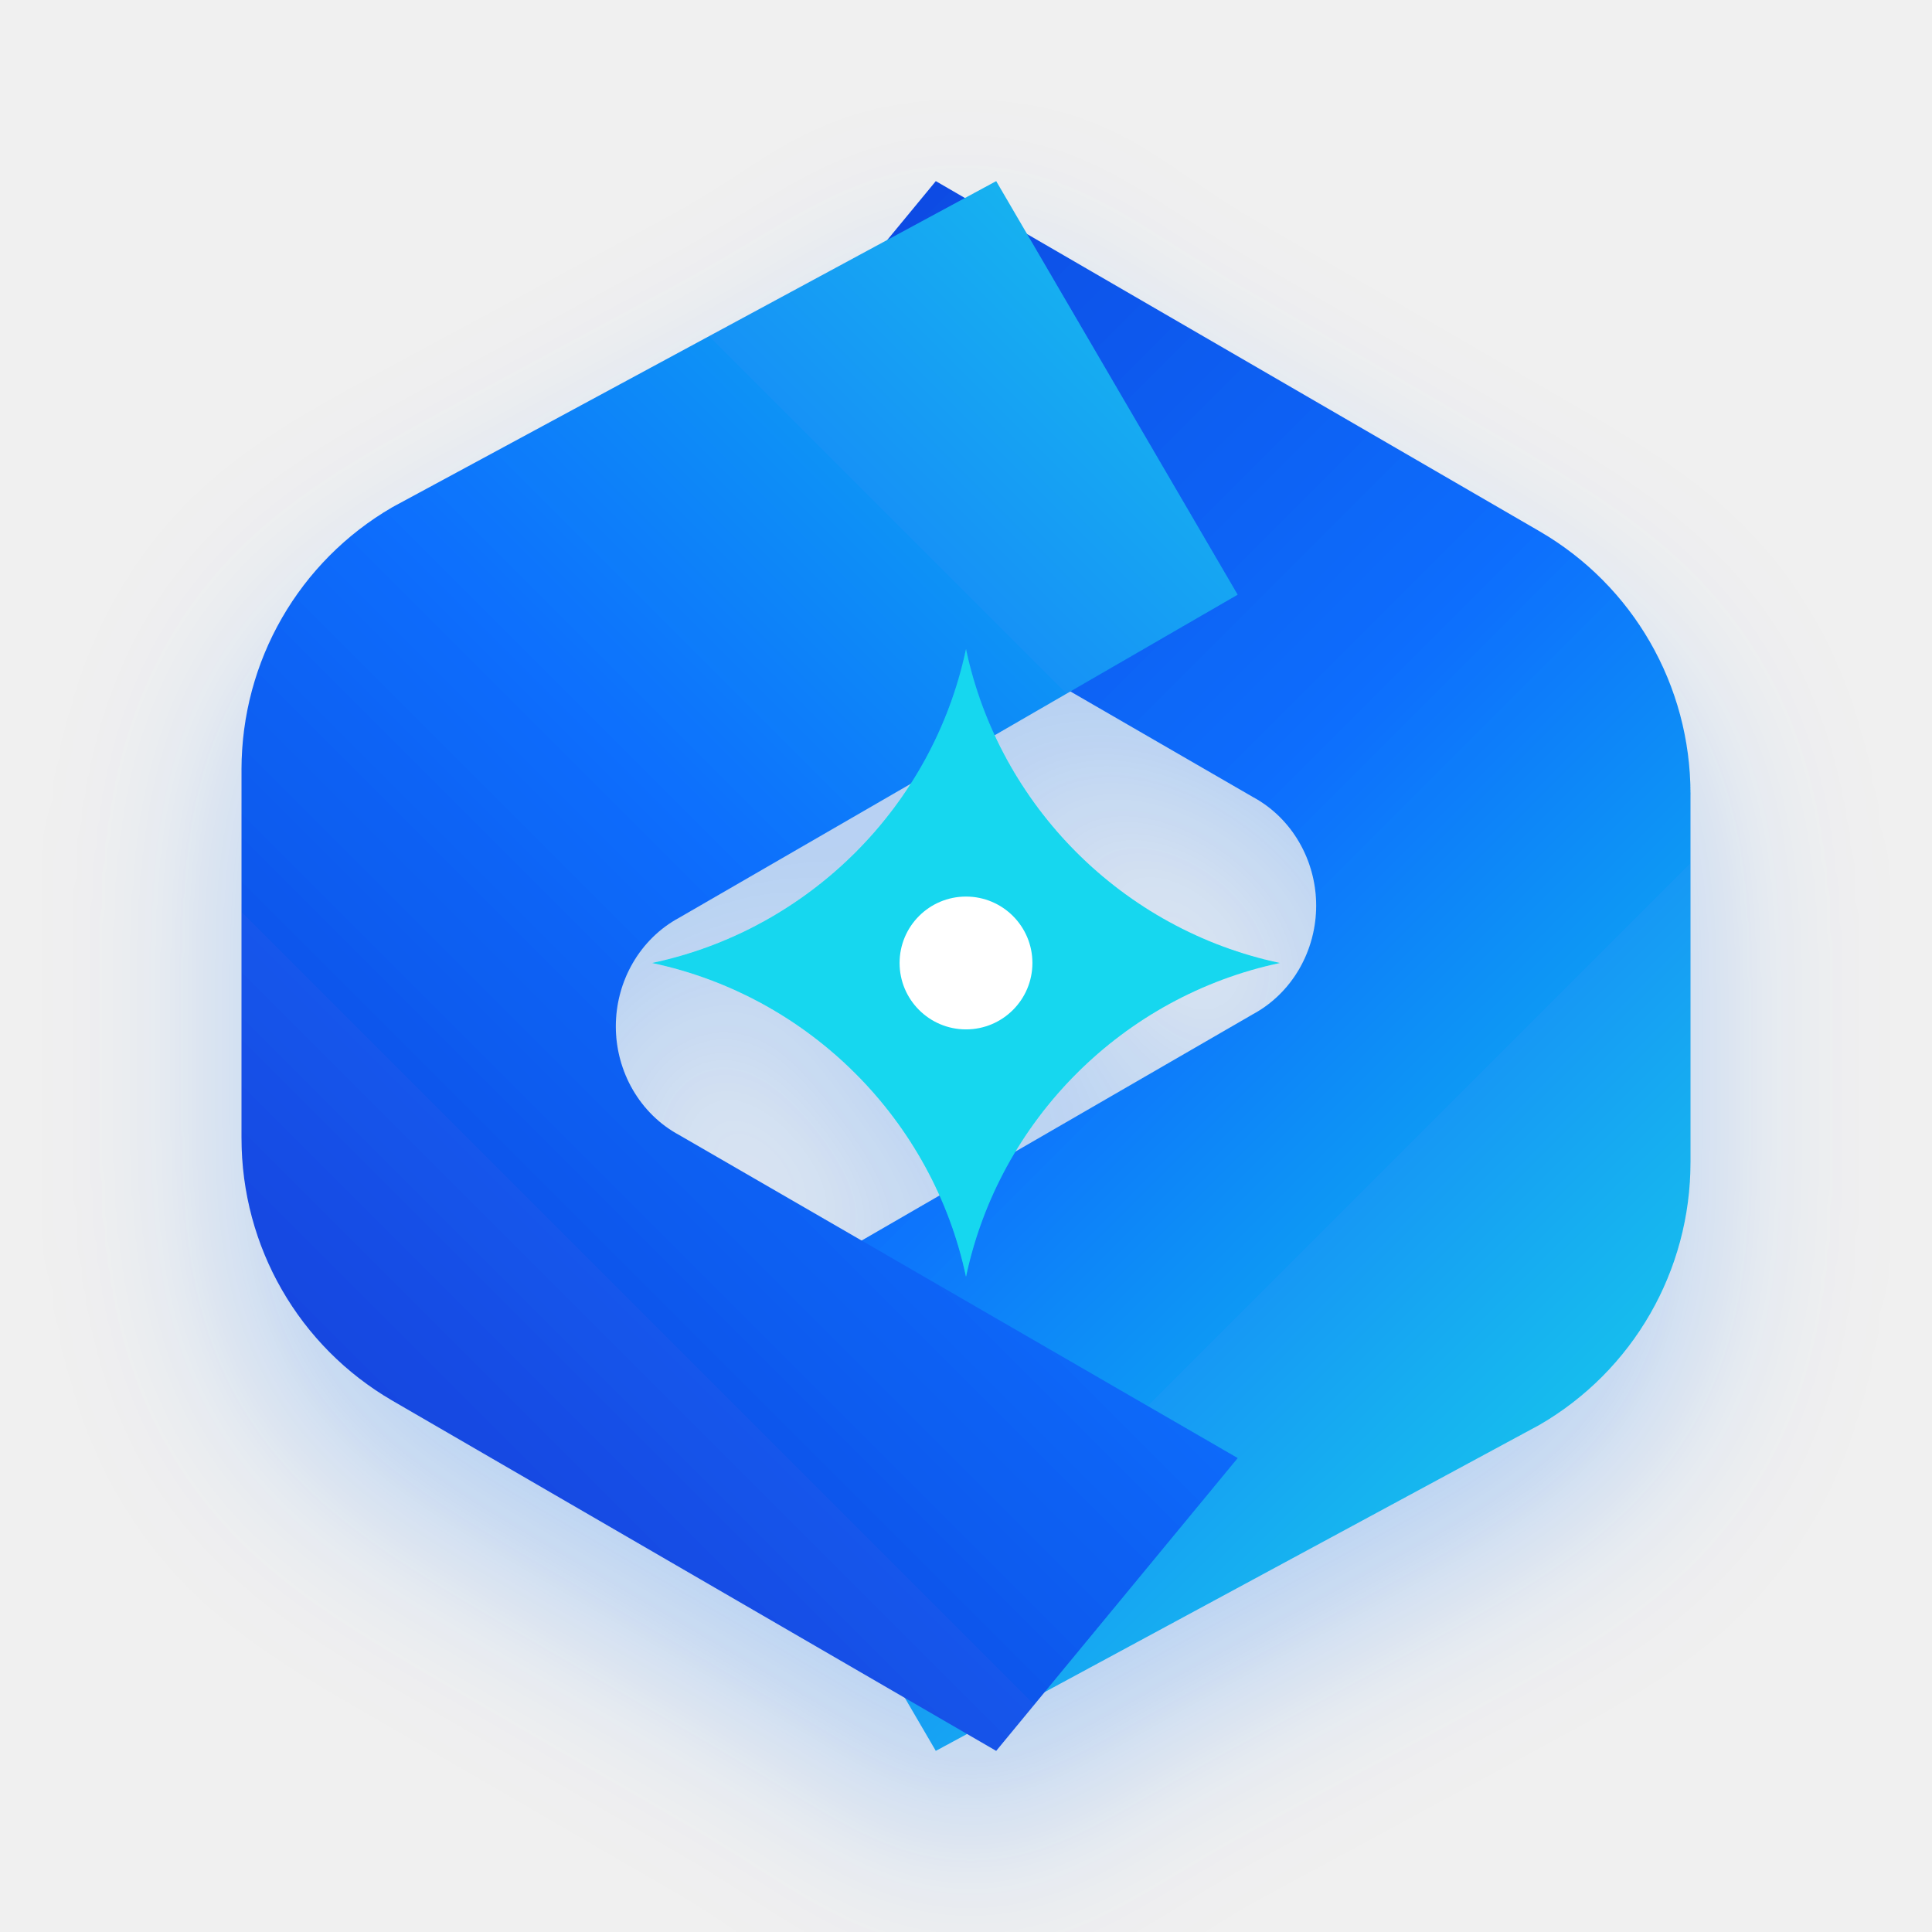
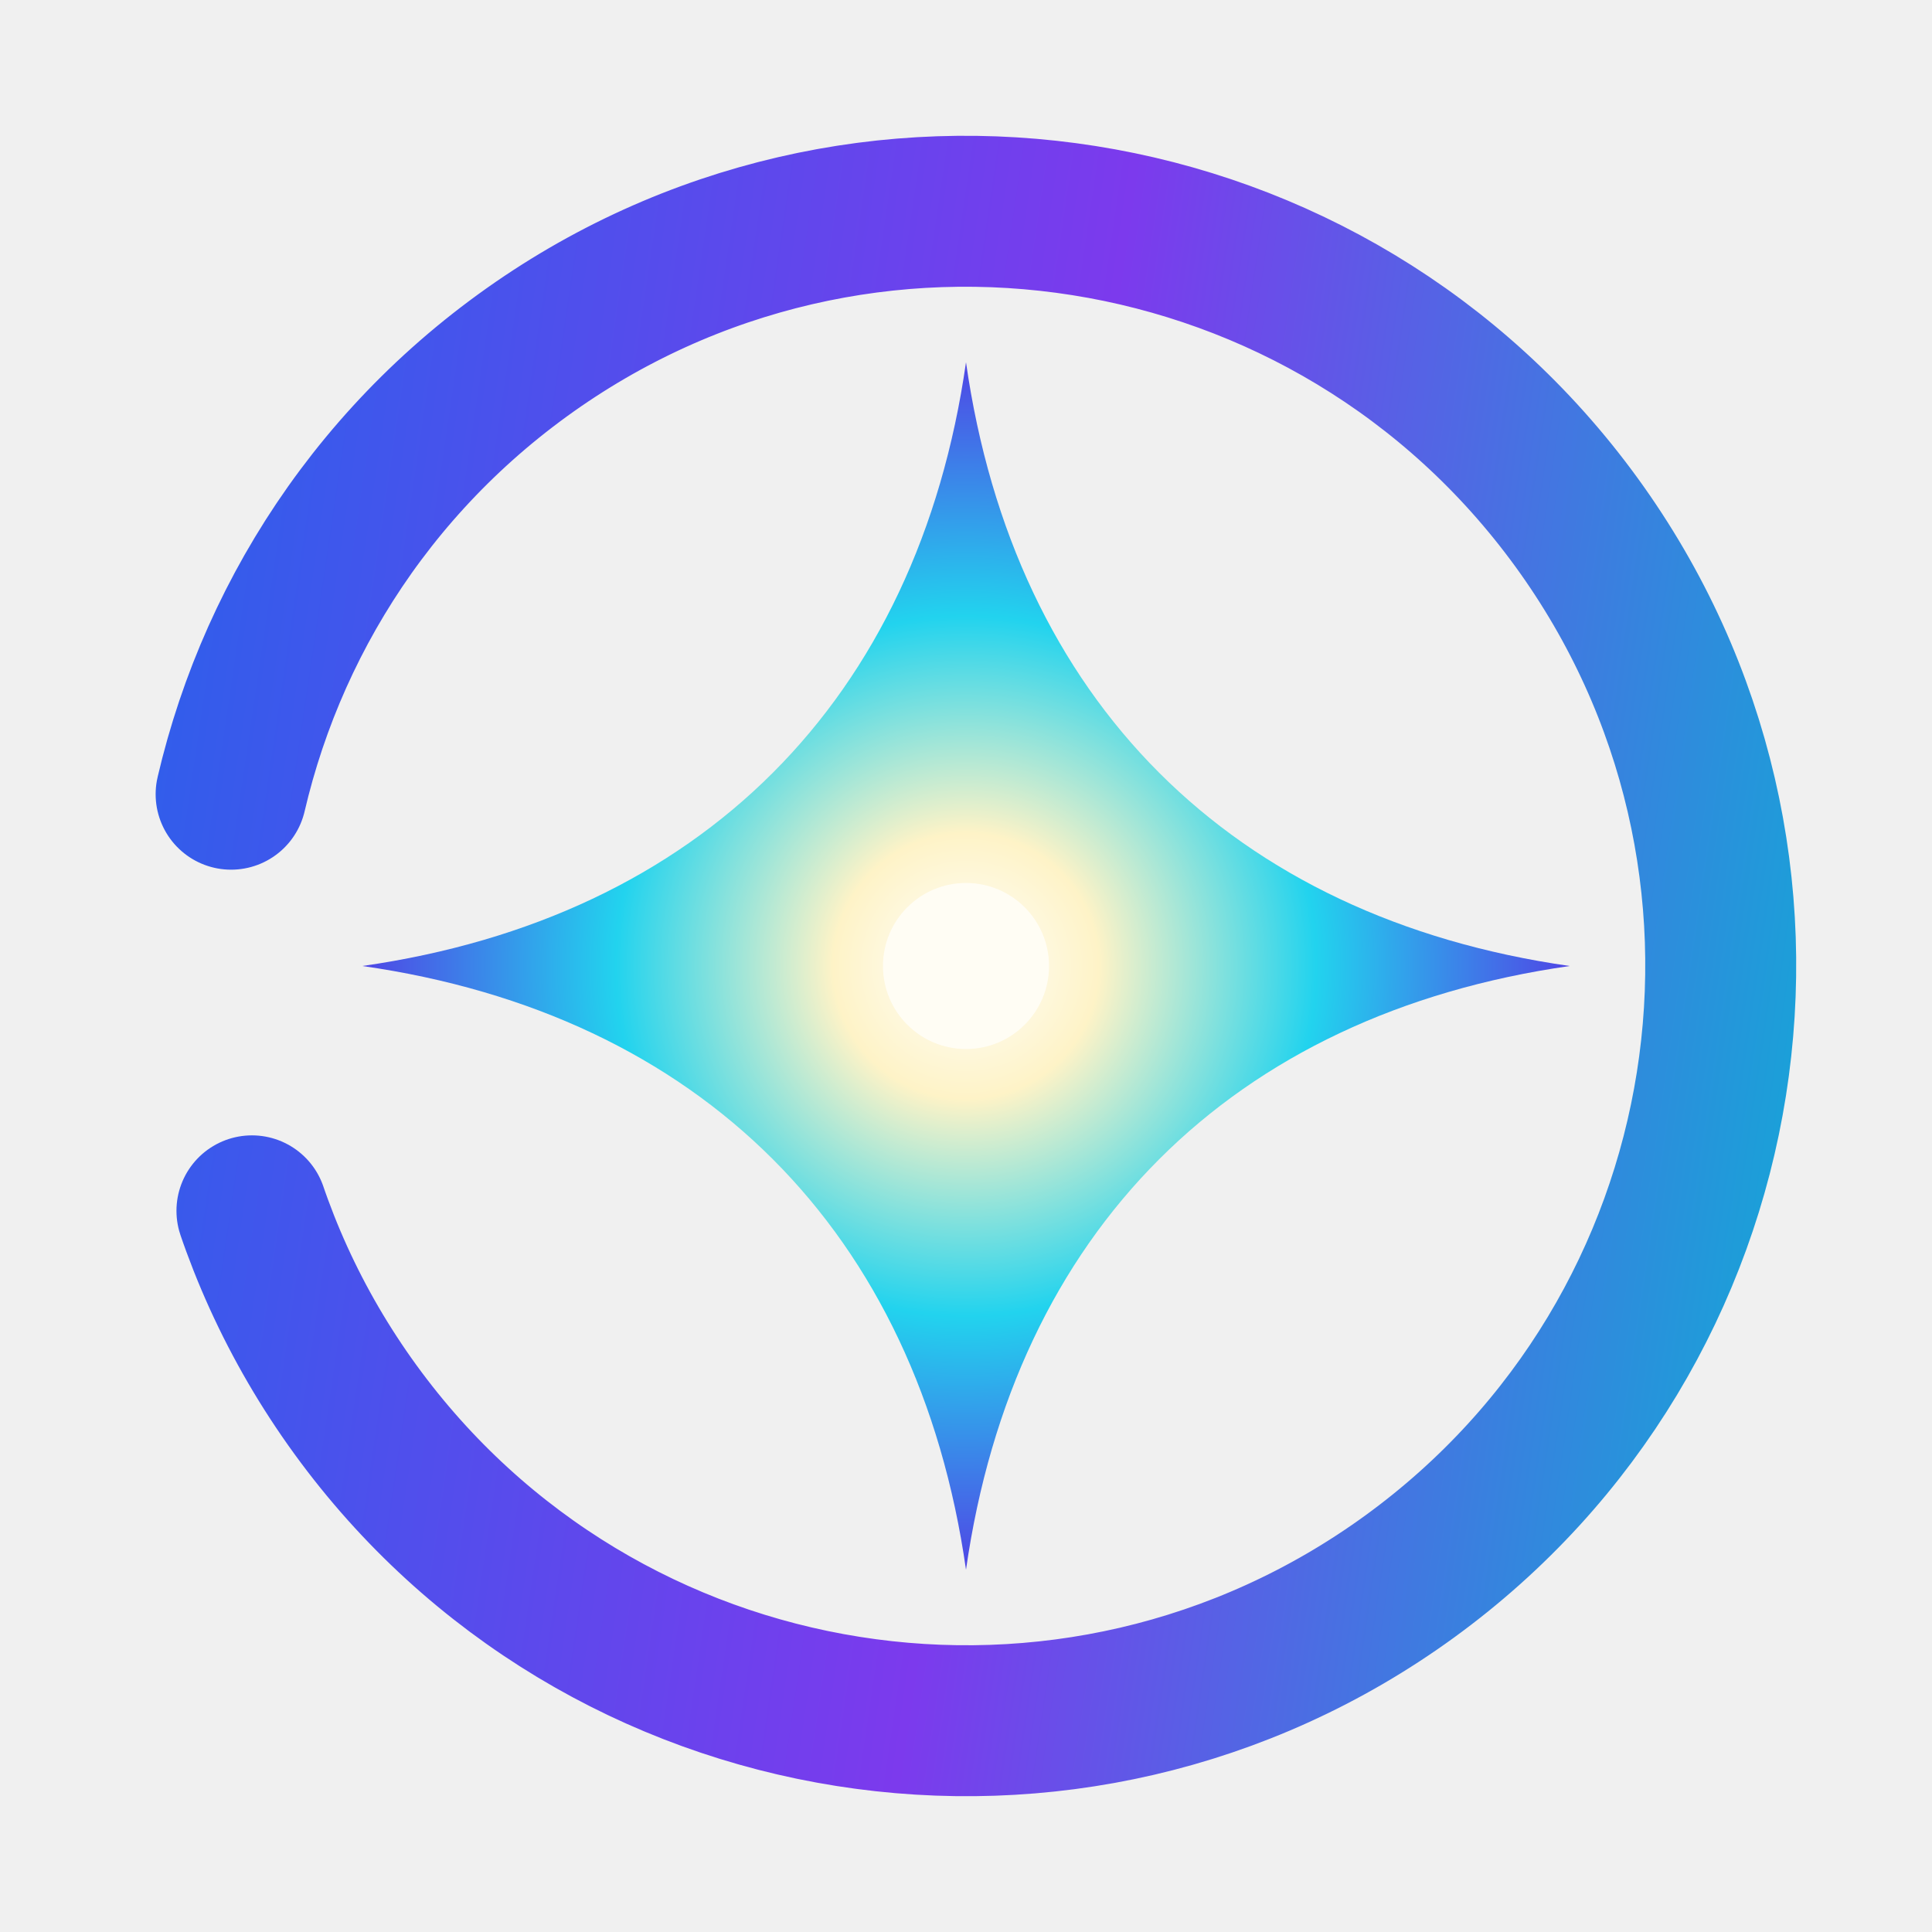
- <svg xmlns="http://www.w3.org/2000/svg" viewBox="0 0 64 64" role="img" aria-labelledby="title">
+ <svg xmlns="http://www.w3.org/2000/svg" viewBox="0 0 64 64" role="img" aria-labelledby="logo-title logo-desc">
  <defs>
-     <linearGradient id="g1" x1="10" y1="10" x2="54" y2="54" gradientUnits="userSpaceOnUse">
-       <stop stop-color="#1239d6" />
-       <stop offset=".55" stop-color="#0d6efd" />
-       <stop offset="1" stop-color="#18d5e9" />
+     <linearGradient id="halo" x1="9" y1="9" x2="56" y2="55" gradientUnits="userSpaceOnUse">
+       <stop stop-color="#2563EB" />
+       <stop offset="0.52" stop-color="#7C3AED" />
+       <stop offset="1" stop-color="#06B6D4" />
    </linearGradient>
-     <linearGradient id="g2" x1="54" y1="10" x2="10" y2="54" gradientUnits="userSpaceOnUse">
-       <stop stop-color="#1ad6e9" />
-       <stop offset=".55" stop-color="#0d6efd" />
-       <stop offset="1" stop-color="#1739d6" />
-     </linearGradient>
-     <filter id="s" x="-20%" y="-20%" width="140%" height="140%">
-       <feDropShadow dx="0" dy="3" stdDeviation="3" flood-color="#0d6efd" flood-opacity=".25" />
-     </filter>
+     <radialGradient id="flare" cx="0" cy="0" r="1" gradientUnits="userSpaceOnUse" gradientTransform="translate(32 32) rotate(90) scale(20)">
+       <stop stop-color="#FFFFFF" />
+       <stop offset="0.22" stop-color="#FEF3C7" />
+       <stop offset="0.58" stop-color="#22D3EE" />
+       <stop offset="1" stop-color="#4F46E5" />
+     </radialGradient>
  </defs>
-   <g filter="url(#s)">
-     <path d="M31 6 51 17.6c3.1 1.8 5 5.1 5 8.7v12.2c0 3.6-1.9 6.9-5 8.7L31 58l-8-13.7 18.5-10.7c1.3-.7 2.1-2.1 2.1-3.6 0-1.5-.8-2.9-2.1-3.6L23 15.7 31 6Z" fill="url(#g1)" />
-     <path d="M33 58 13 46.4c-3.1-1.8-5-5.1-5-8.7V25.5c0-3.6 1.9-6.9 5-8.7L33 6l8 13.7-18.5 10.7c-1.3.7-2.1 2.1-2.1 3.6 0 1.5.8 2.9 2.1 3.6L41 48.3 33 58Z" fill="url(#g2)" />
-     <path d="M32 21.5c1.1 5.2 5.2 9.3 10.4 10.4C37.2 33 33.1 37.1 32 42.3c-1.1-5.2-5.2-9.3-10.4-10.4C26.8 30.8 30.9 26.7 32 21.5Z" fill="#16d7ef" />
-     <circle cx="32" cy="31.9" r="2.2" fill="#fff" />
-   </g>
+   <circle cx="32" cy="32" r="25" fill="none" stroke="url(#halo)" stroke-width="5" stroke-linecap="round" pathLength="100" stroke-dasharray="86 14" transform="rotate(-36 32 32)" />
+   <path d="M32 12C33.6 23.2 40.8 30.4 52 32C40.8 33.6 33.6 40.8 32 52C30.4 40.8 23.2 33.6 12 32C23.2 30.4 30.4 23.2 32 12Z" fill="url(#flare)" />
+   <circle cx="32" cy="32" r="2.75" fill="#FFFDF4" />
</svg>
